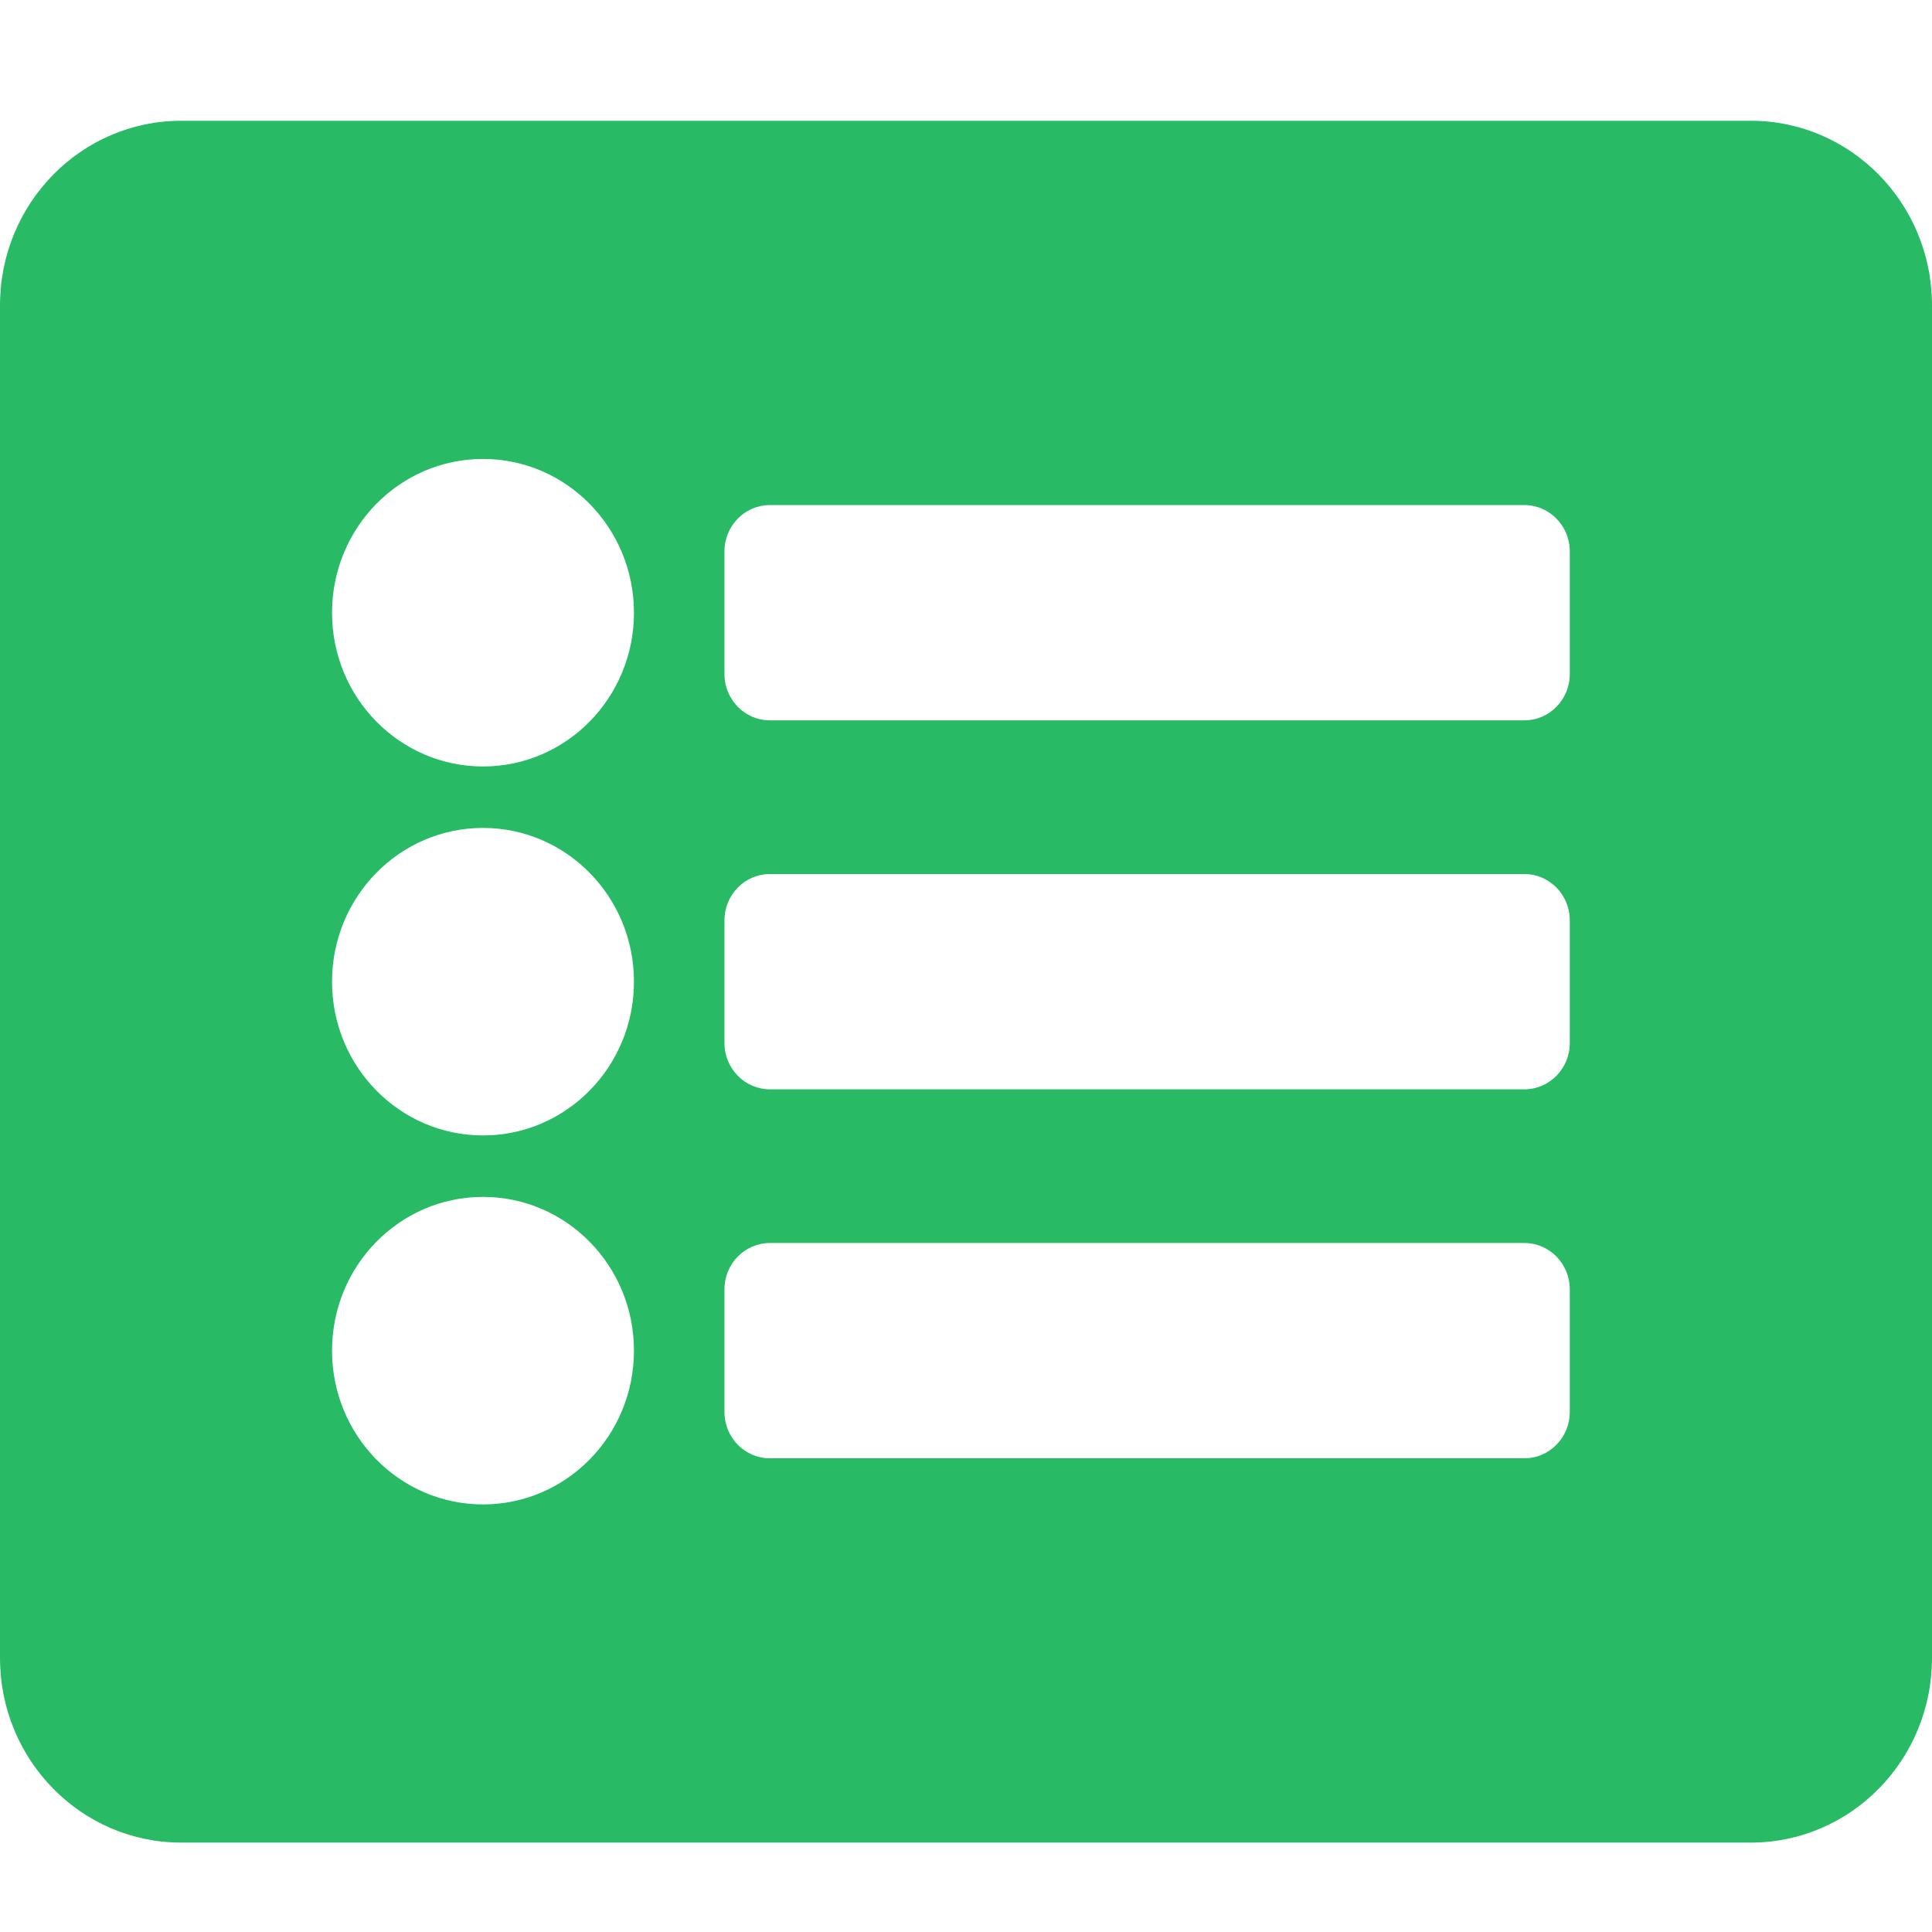
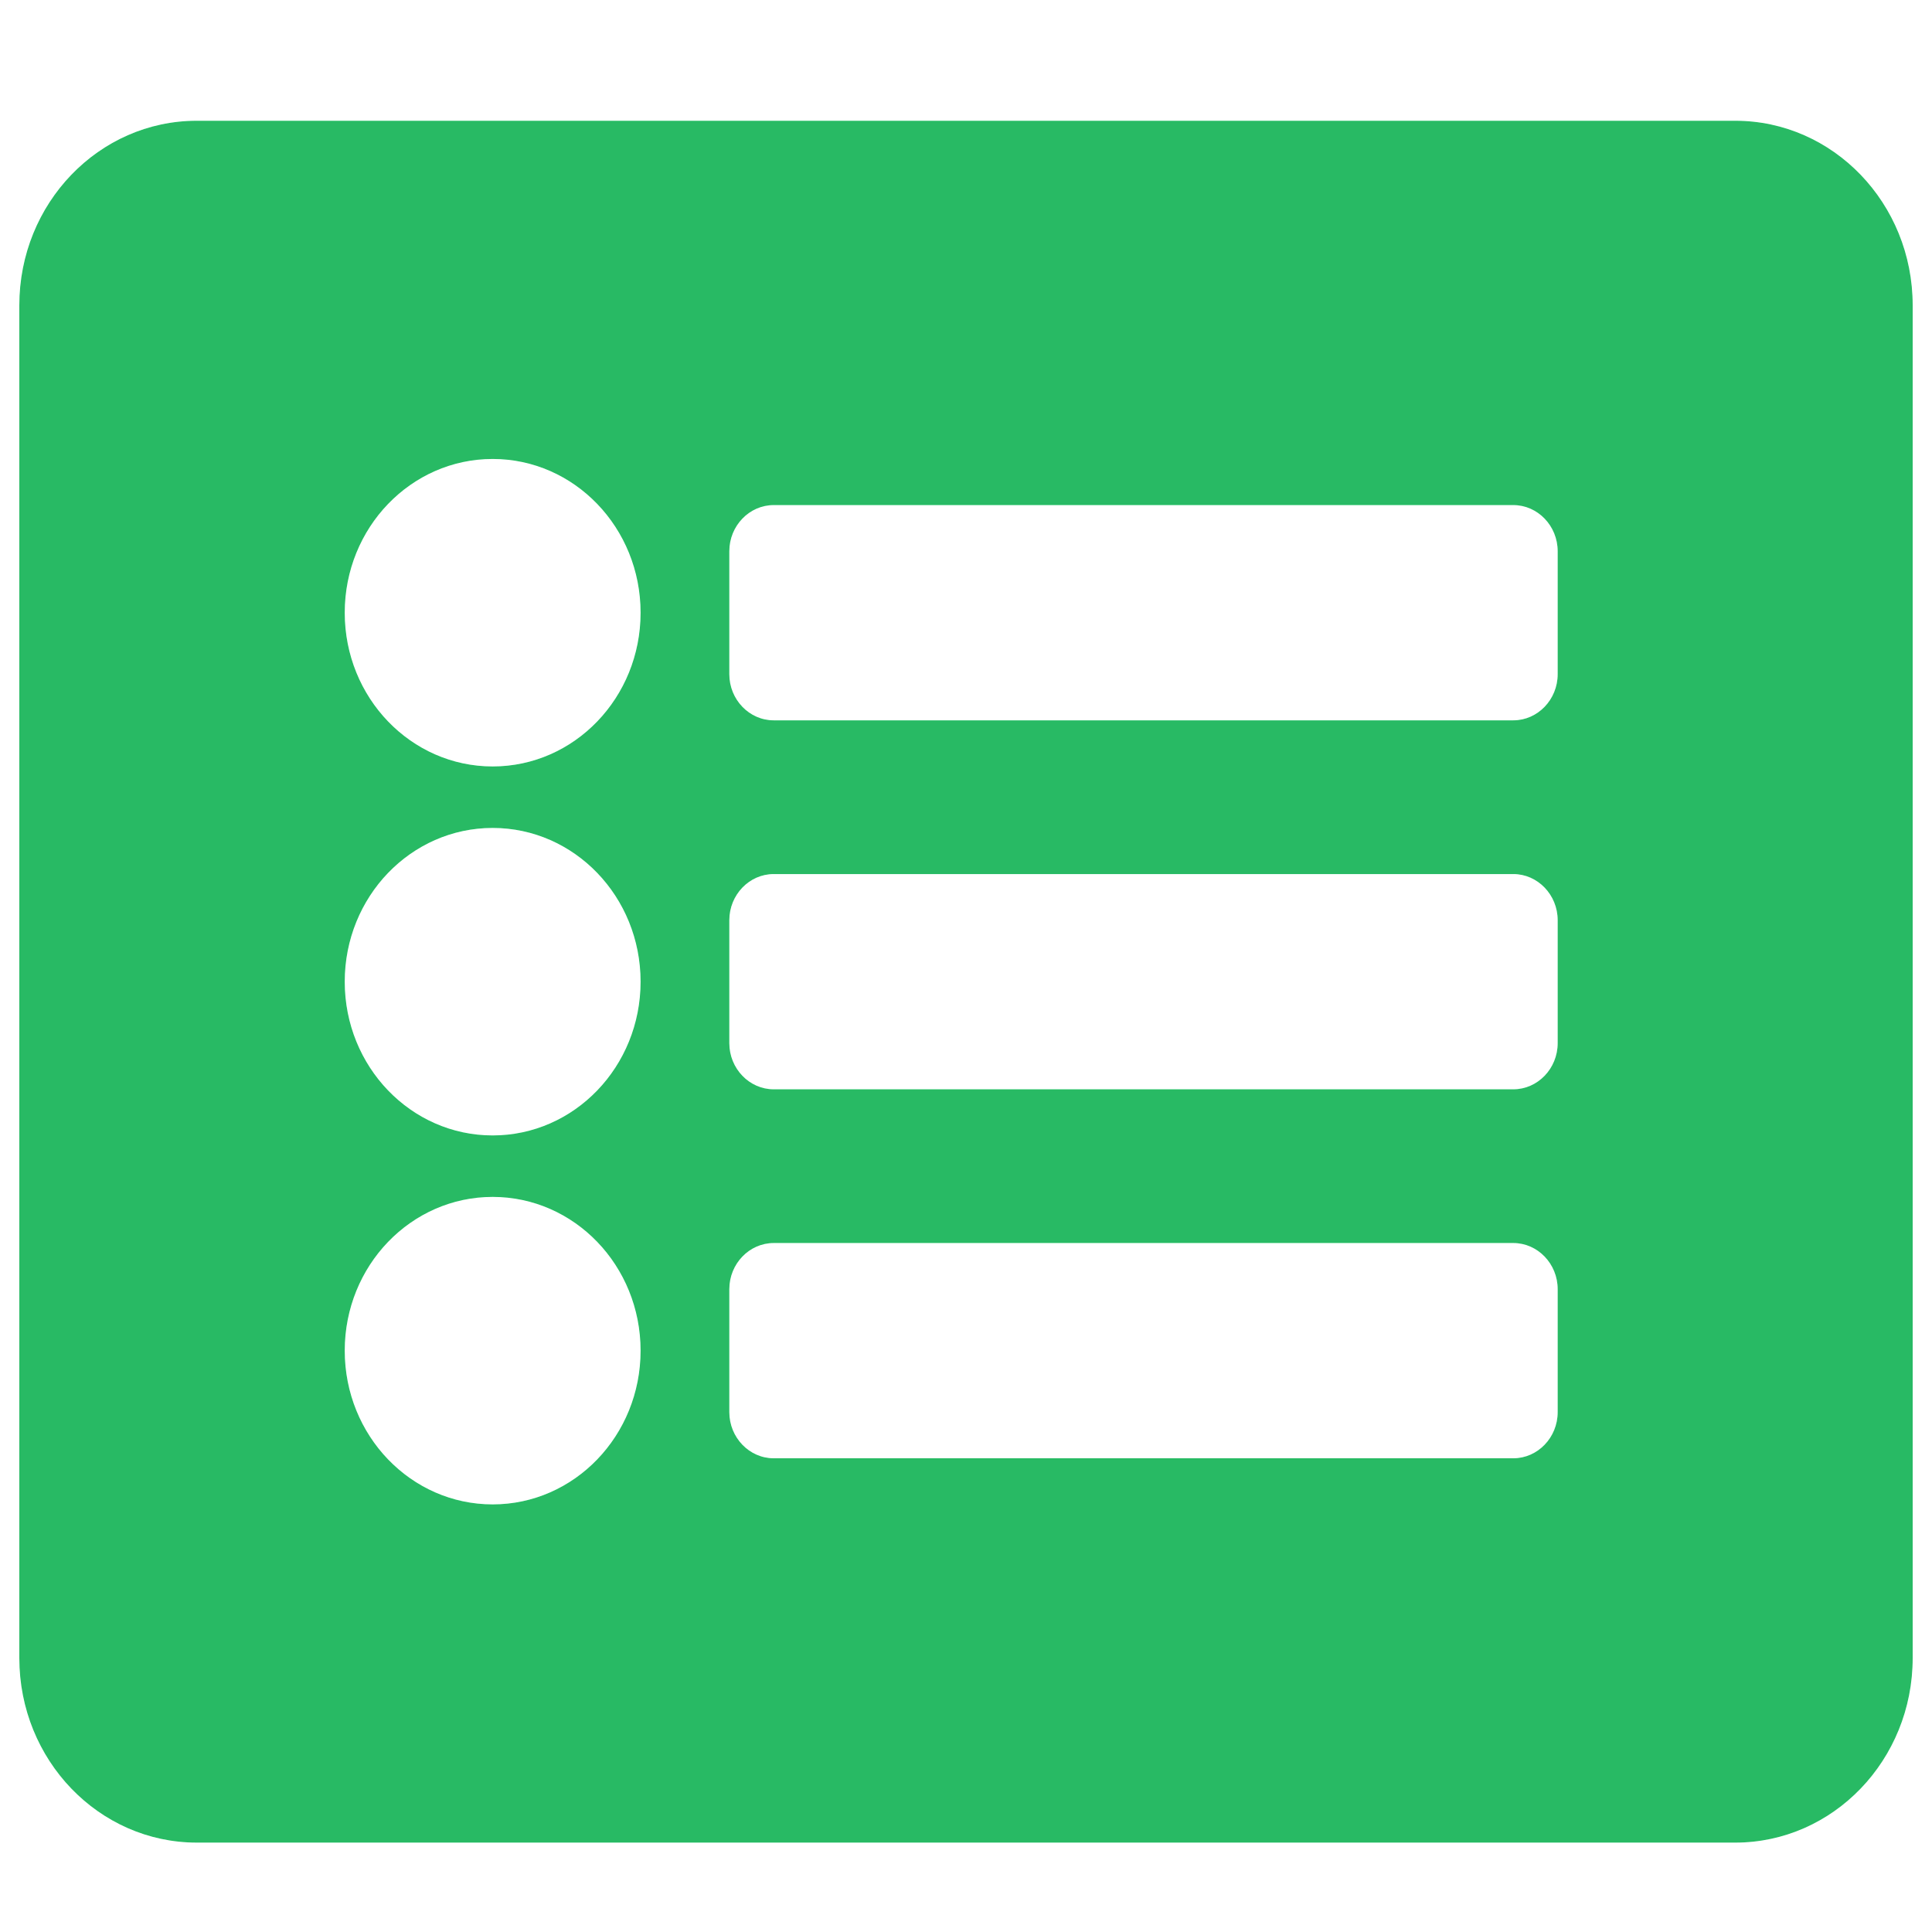
<svg xmlns="http://www.w3.org/2000/svg" viewBox="0 0 512 512" version="1.1" id="svg1075">
  <defs id="defs1079">
    <filter style="color-interpolation-filters:sRGB;" id="filter430" x="0" y="0" width="1" height="1">
      <feComposite in2="SourceGraphic" operator="arithmetic" k1="0" k2="1" result="composite1" id="feComposite416" />
      <feColorMatrix in="composite1" values="1" type="saturate" result="colormatrix1" id="feColorMatrix418" />
      <feFlood flood-opacity="1" flood-color="rgb(26,153,70)" result="flood1" id="feFlood420" />
      <feBlend in="flood1" in2="colormatrix1" mode="multiply" result="blend1" id="feBlend422" />
      <feBlend in2="blend1" mode="screen" result="blend2" id="feBlend424" />
      <feColorMatrix in="blend2" values="1" type="saturate" result="colormatrix2" id="feColorMatrix426" />
      <feComposite in="colormatrix2" in2="SourceGraphic" operator="in" k2="1" result="composite2" id="feComposite428" />
    </filter>
  </defs>
-   <path d="M 464,488.312 H 48 c -26.5,0 -48,-21.899 -48,-48.891 V 80.891 C 0,53.899 21.5,32 48,32 h 416 c 26.5,0 48,21.899 48,48.891 V 439.422 c 0,26.992 -21.5,48.891 -48,48.891 z M 128,121.633 c -22.1,0 -40,18.232 -40,40.742 0,22.51 17.9,40.742 40,40.742 22.1,0 40,-18.232 40,-40.742 0,-22.51 -17.9,-40.742 -40,-40.742 z m 0,97.781 c -22.1,0 -40,18.232 -40,40.742 0,22.51 17.9,40.742 40,40.742 22.1,0 40,-18.232 40,-40.742 0,-22.51 -17.9,-40.742 -40,-40.742 z m 0,97.781 c -22.1,0 -40,18.232 -40,40.742 0,22.51 17.9,40.742 40,40.742 22.1,0 40,-18.232 40,-40.742 0,-22.51 -17.9,-40.742 -40,-40.742 z M 416,178.672 v -32.594 c 0,-6.722 -5.4,-12.223 -12,-12.223 H 204 c -6.6,0 -12,5.5 -12,12.223 v 32.594 c 0,6.722 5.4,12.223 12,12.223 h 200 c 6.6,0 12,-5.5 12,-12.223 z m 0,97.781 v -32.594 c 0,-6.722 -5.4,-12.223 -12,-12.223 H 204 c -6.6,0 -12,5.5 -12,12.223 v 32.594 c 0,6.722 5.4,12.223 12,12.223 h 200 c 6.6,0 12,-5.5 12,-12.223 z m 0,97.781 V 341.641 c 0,-6.722 -5.4,-12.223 -12,-12.223 H 204 c -6.6,0 -12,5.5 -12,12.223 v 32.594 c 0,6.722 5.4,12.223 12,12.223 h 200 c 6.6,0 12,-5.5 12,-12.223 z" id="path1073" style="stroke-width:1.009;fill:#cccccc;filter:url(#filter430)" />
+   <path d="M 464,488.312 H 48 c -26.5,0 -48,-21.899 -48,-48.891 V 80.891 C 0,53.899 21.5,32 48,32 h 416 c 26.5,0 48,21.899 48,48.891 V 439.422 c 0,26.992 -21.5,48.891 -48,48.891 z M 128,121.633 c -22.1,0 -40,18.232 -40,40.742 0,22.51 17.9,40.742 40,40.742 22.1,0 40,-18.232 40,-40.742 0,-22.51 -17.9,-40.742 -40,-40.742 z m 0,97.781 c -22.1,0 -40,18.232 -40,40.742 0,22.51 17.9,40.742 40,40.742 22.1,0 40,-18.232 40,-40.742 0,-22.51 -17.9,-40.742 -40,-40.742 z m 0,97.781 c -22.1,0 -40,18.232 -40,40.742 0,22.51 17.9,40.742 40,40.742 22.1,0 40,-18.232 40,-40.742 0,-22.51 -17.9,-40.742 -40,-40.742 z M 416,178.672 v -32.594 c 0,-6.722 -5.4,-12.223 -12,-12.223 H 204 c -6.6,0 -12,5.5 -12,12.223 v 32.594 c 0,6.722 5.4,12.223 12,12.223 h 200 c 6.6,0 12,-5.5 12,-12.223 z m 0,97.781 v -32.594 c 0,-6.722 -5.4,-12.223 -12,-12.223 H 204 c -6.6,0 -12,5.5 -12,12.223 v 32.594 c 0,6.722 5.4,12.223 12,12.223 h 200 c 6.6,0 12,-5.5 12,-12.223 z m 0,97.781 V 341.641 c 0,-6.722 -5.4,-12.223 -12,-12.223 H 204 c -6.6,0 -12,5.5 -12,12.223 v 32.594 c 0,6.722 5.4,12.223 12,12.223 h 200 c 6.6,0 12,-5.5 12,-12.223 z" id="path1073" style="fill:#cccccc;stroke-width:1.009;filter:url(#filter430)" transform="matrix(0.98,0,0,1,5.12,0)" />
</svg>
